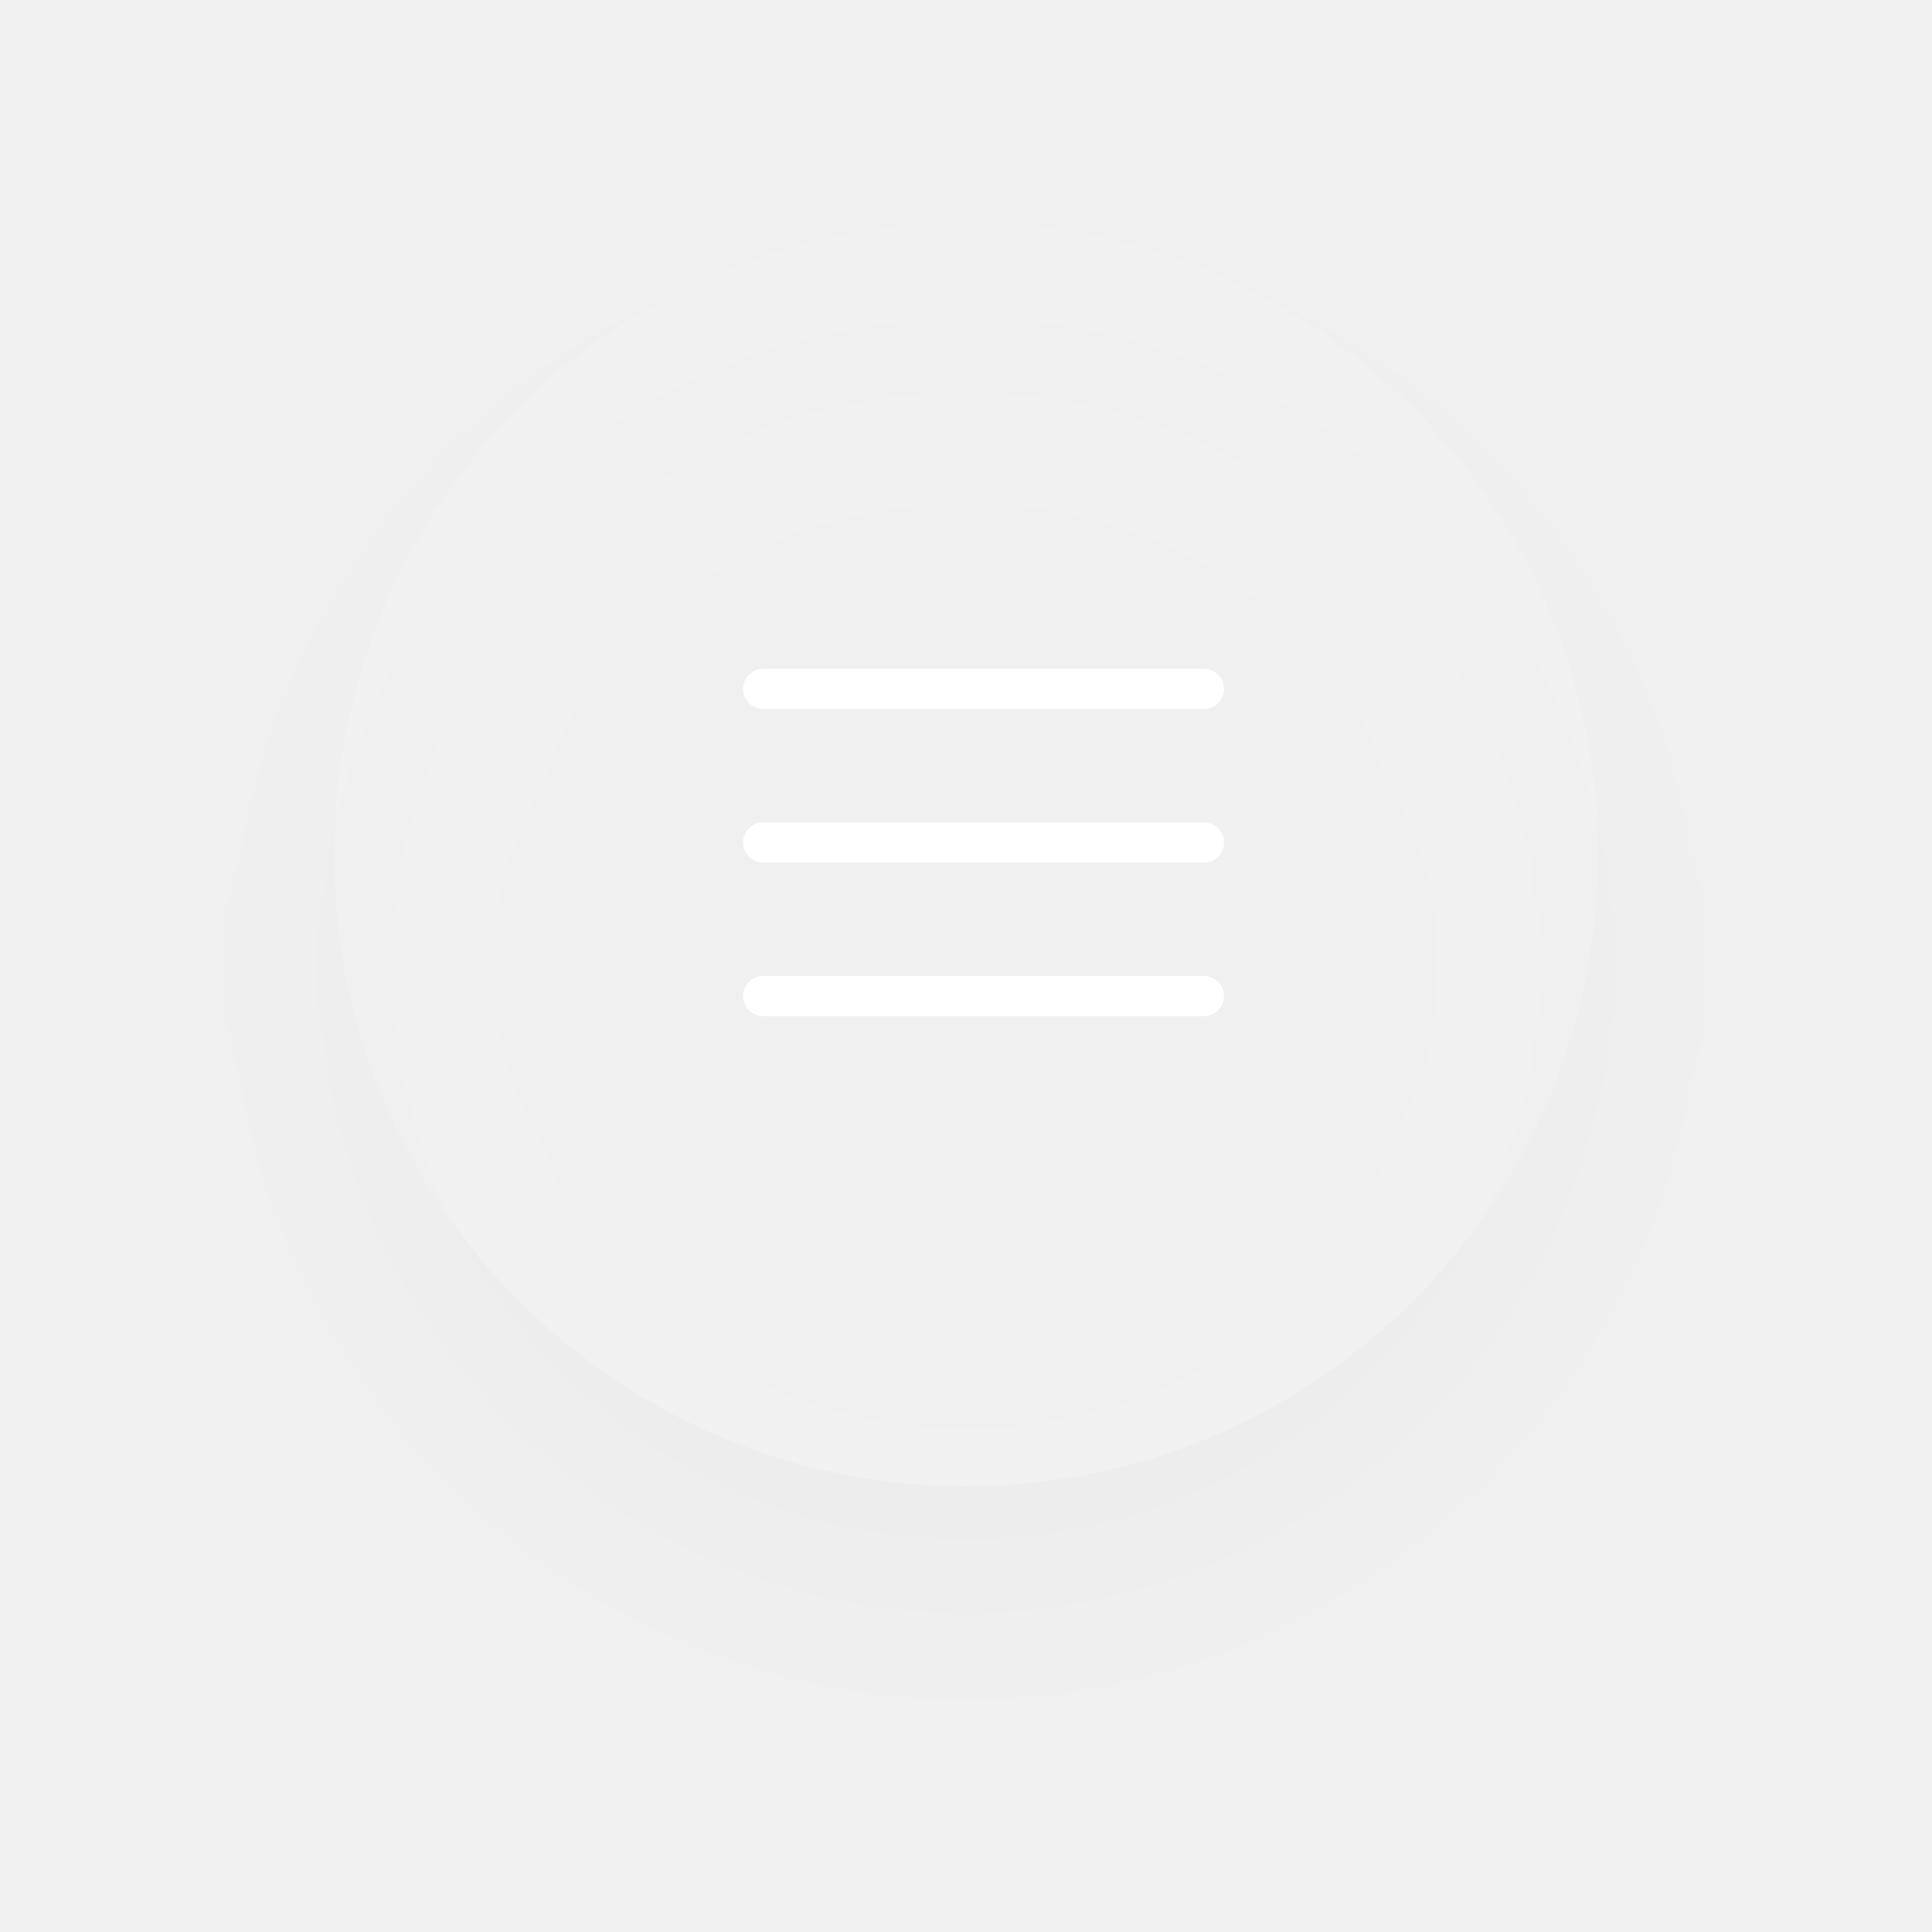
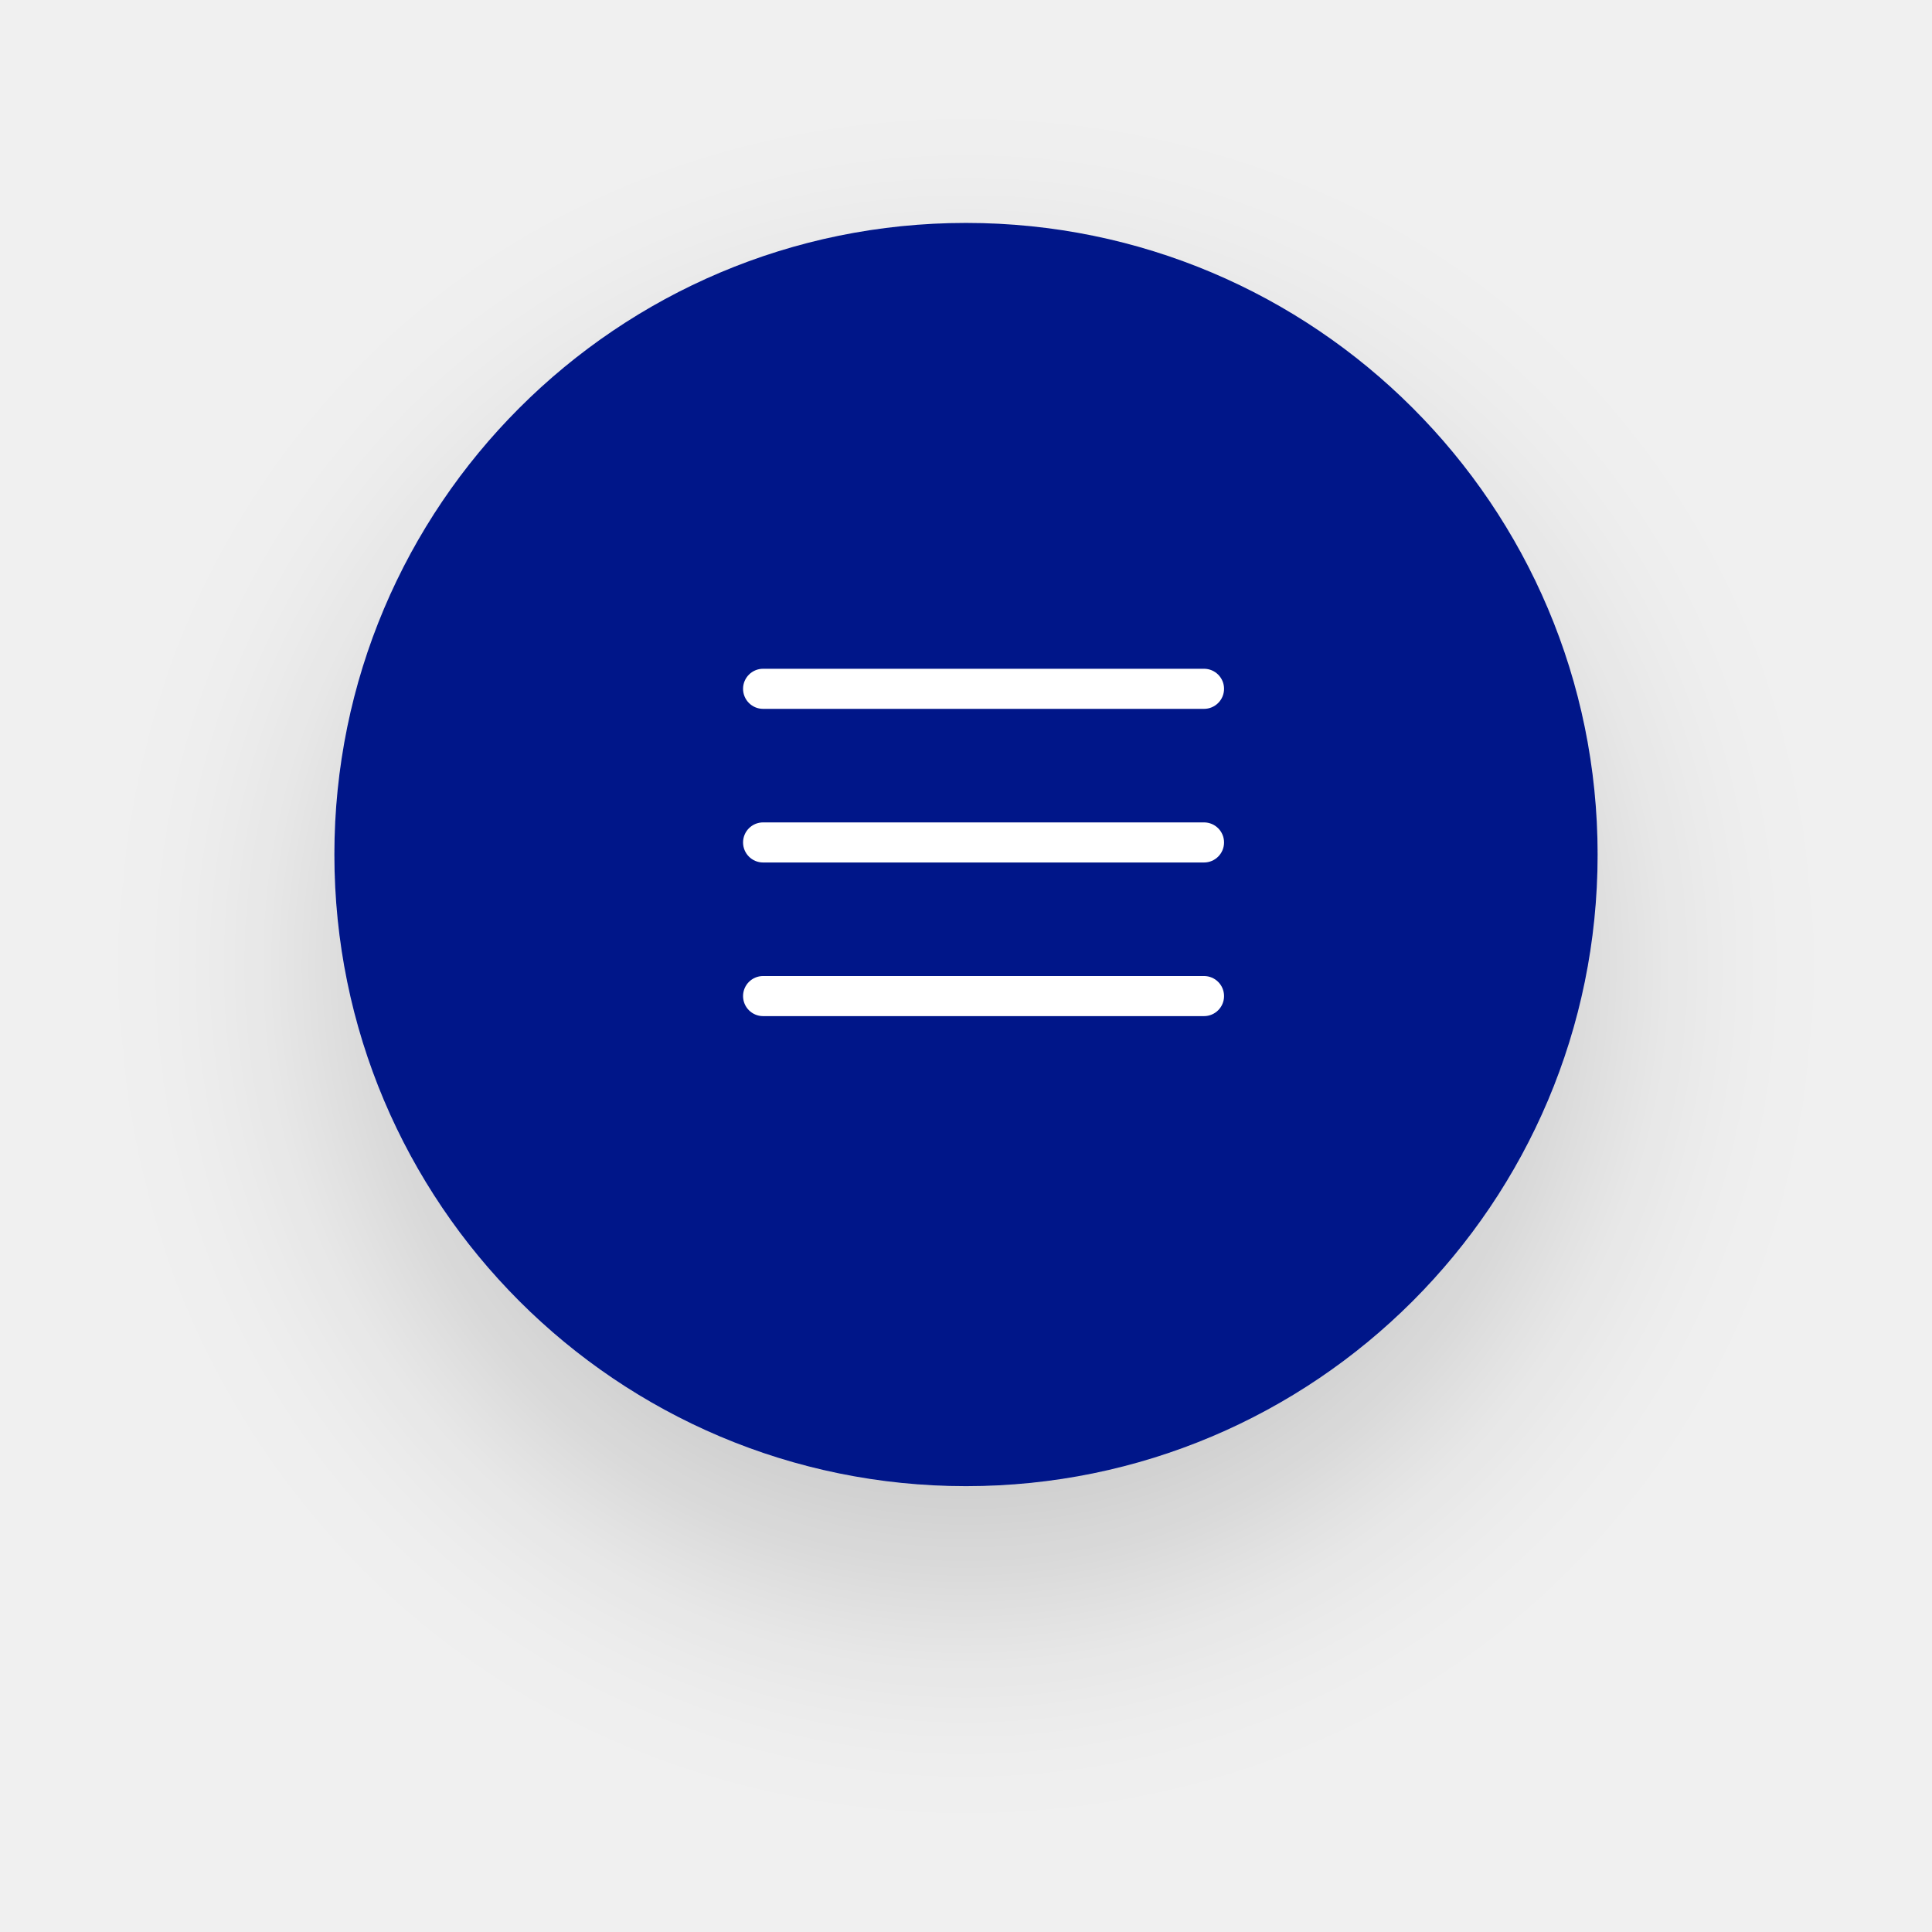
<svg xmlns="http://www.w3.org/2000/svg" width="52" height="52" viewBox="0 0 52 52">
  <defs>
-     <style>.a,.b{fill:#fff;}.a{opacity:0.09;}.c{filter:url(#a);}</style>
+     <style>.a{fill:#001489;}.b{fill:#fff;}.c{filter:url(#a);}</style>
    <filter id="a" x="0" y="0" width="52" height="52" filterUnits="userSpaceOnUse">
      <feOffset dy="3" input="SourceAlpha" />
      <feGaussianBlur stdDeviation="3" result="b" />
      <feFlood flood-opacity="0.161" />
      <feComposite operator="in" in2="b" />
      <feComposite in="SourceGraphic" />
    </filter>
  </defs>
  <g transform="translate(-167 -12)">
    <g class="c" transform="matrix(1, 0, 0, 1, 167, 12)">
      <circle class="a" cx="17" cy="17" r="17" transform="translate(9 6)" />
    </g>
    <g transform="translate(187 30)">
      <path class="b" d="M12.406,176.747H.539a.539.539,0,1,1,0-1.079H12.406a.539.539,0,1,1,0,1.079Z" transform="translate(0 -171.533)" />
      <path class="b" d="M12.406,54.079H.539A.539.539,0,0,1,.539,53H12.406a.539.539,0,0,1,0,1.079Z" transform="translate(0 -53)" />
      <path class="b" d="M12.406,299.411H.539a.539.539,0,0,1,0-1.079H12.406a.539.539,0,0,1,0,1.079Z" transform="translate(0 -290.062)" />
    </g>
  </g>
</svg>
